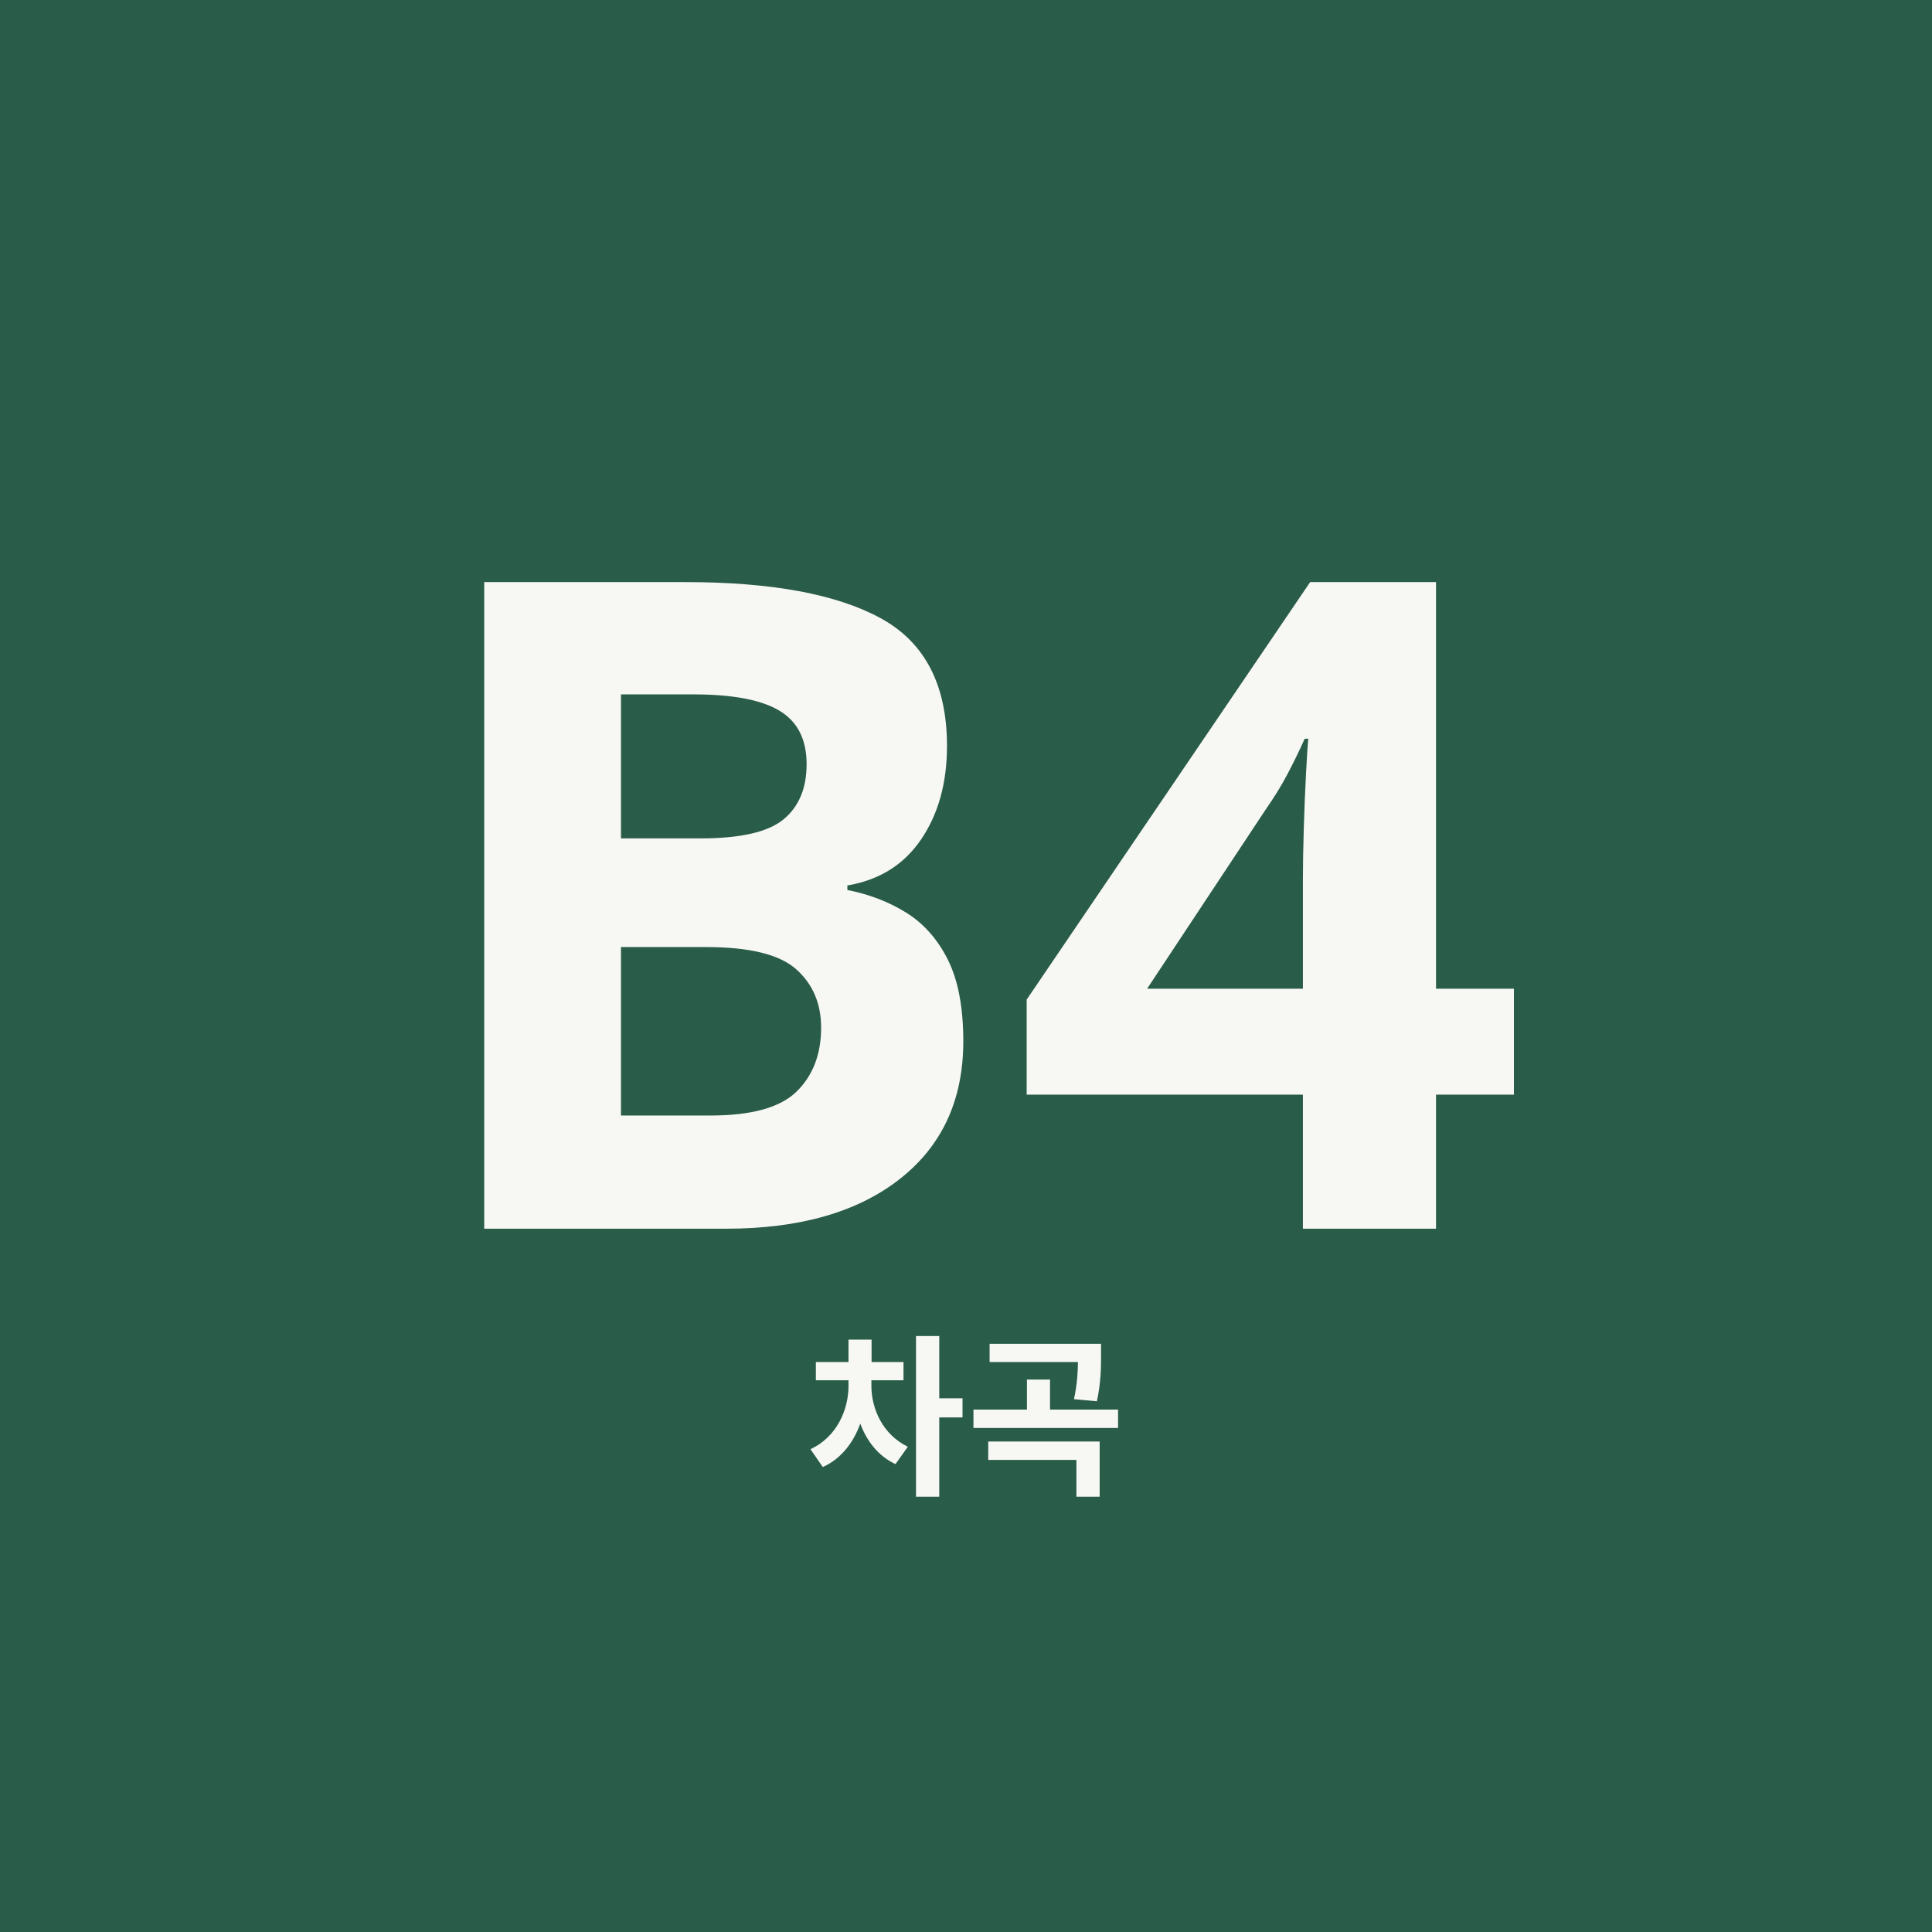
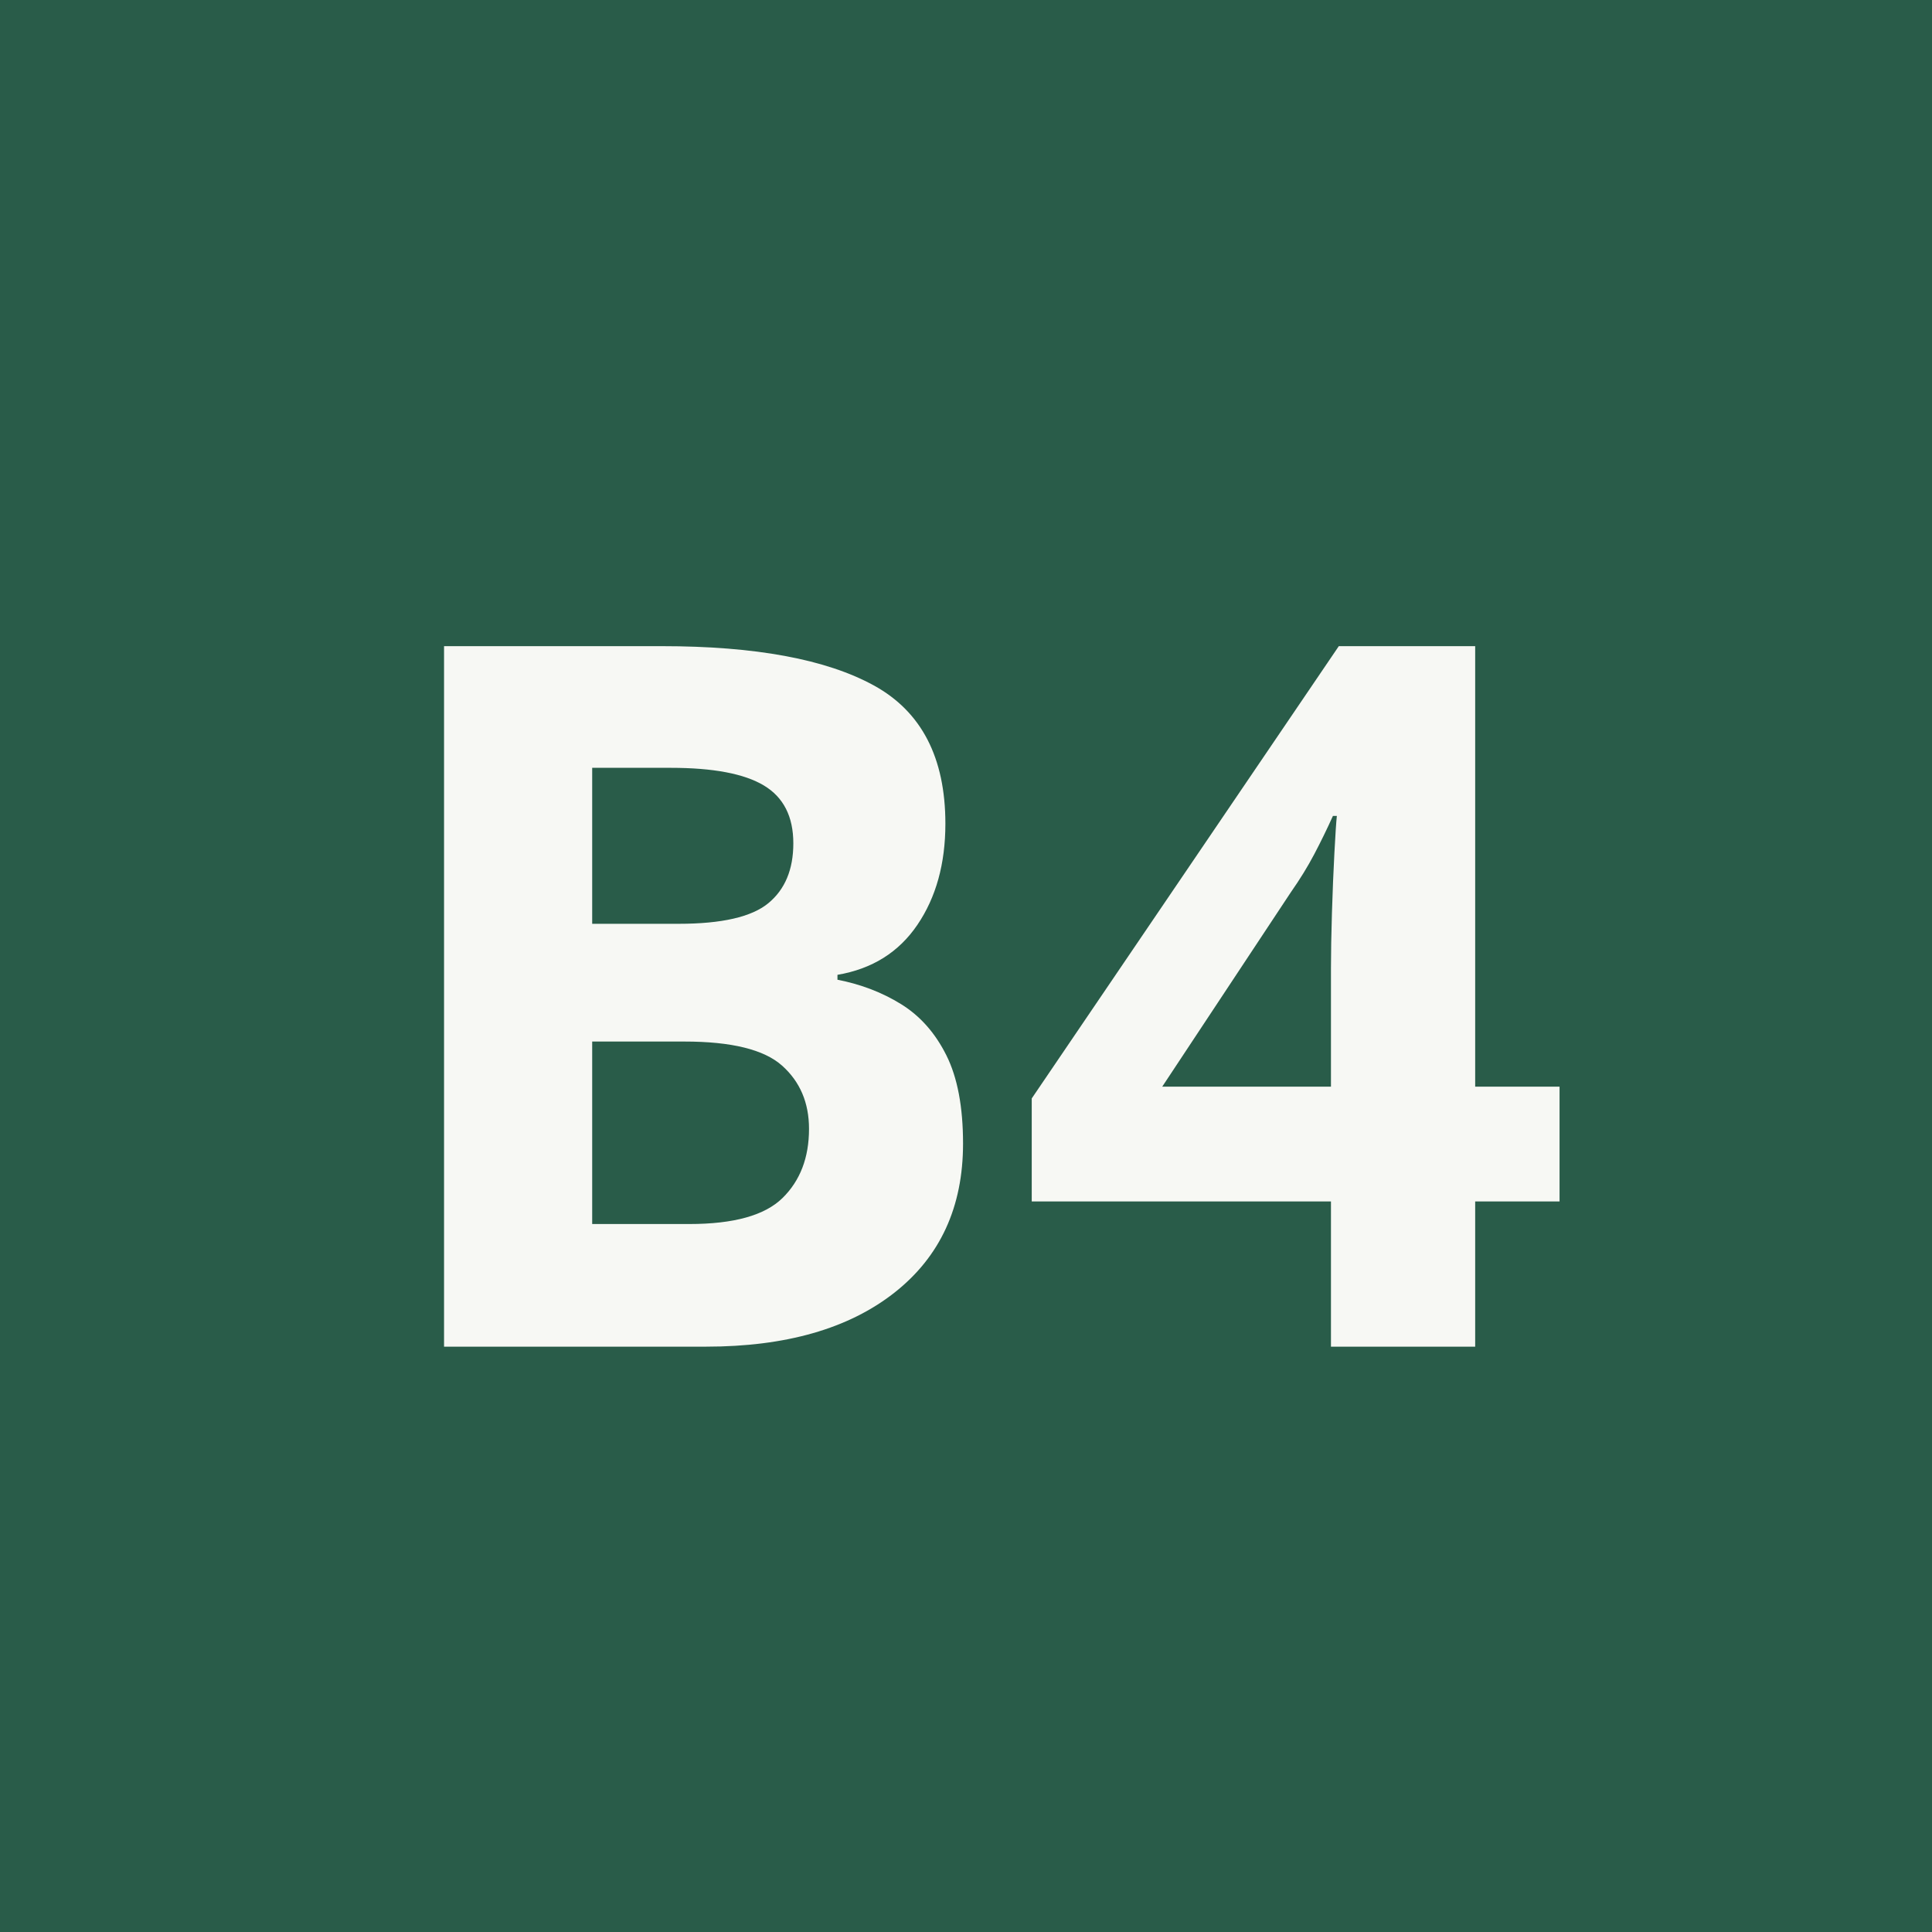
<svg xmlns="http://www.w3.org/2000/svg" width="1024" height="1024" viewBox="0 0 1024 1024">
  <rect width="1024" height="1024" fill="#295C49" />
  <g fill="#F7F8F4" font-family="Noto Sans KR" font-weight="700" text-anchor="middle">
-     <text x="512" y="465" dominant-baseline="central" font-size="480">B4</text>
-     <text x="512" y="745" dominant-baseline="central" font-size="92">차곡</text>
+     <text x="512" y="512" dominant-baseline="central" font-size="520">B4</text>
  </g>
</svg>
